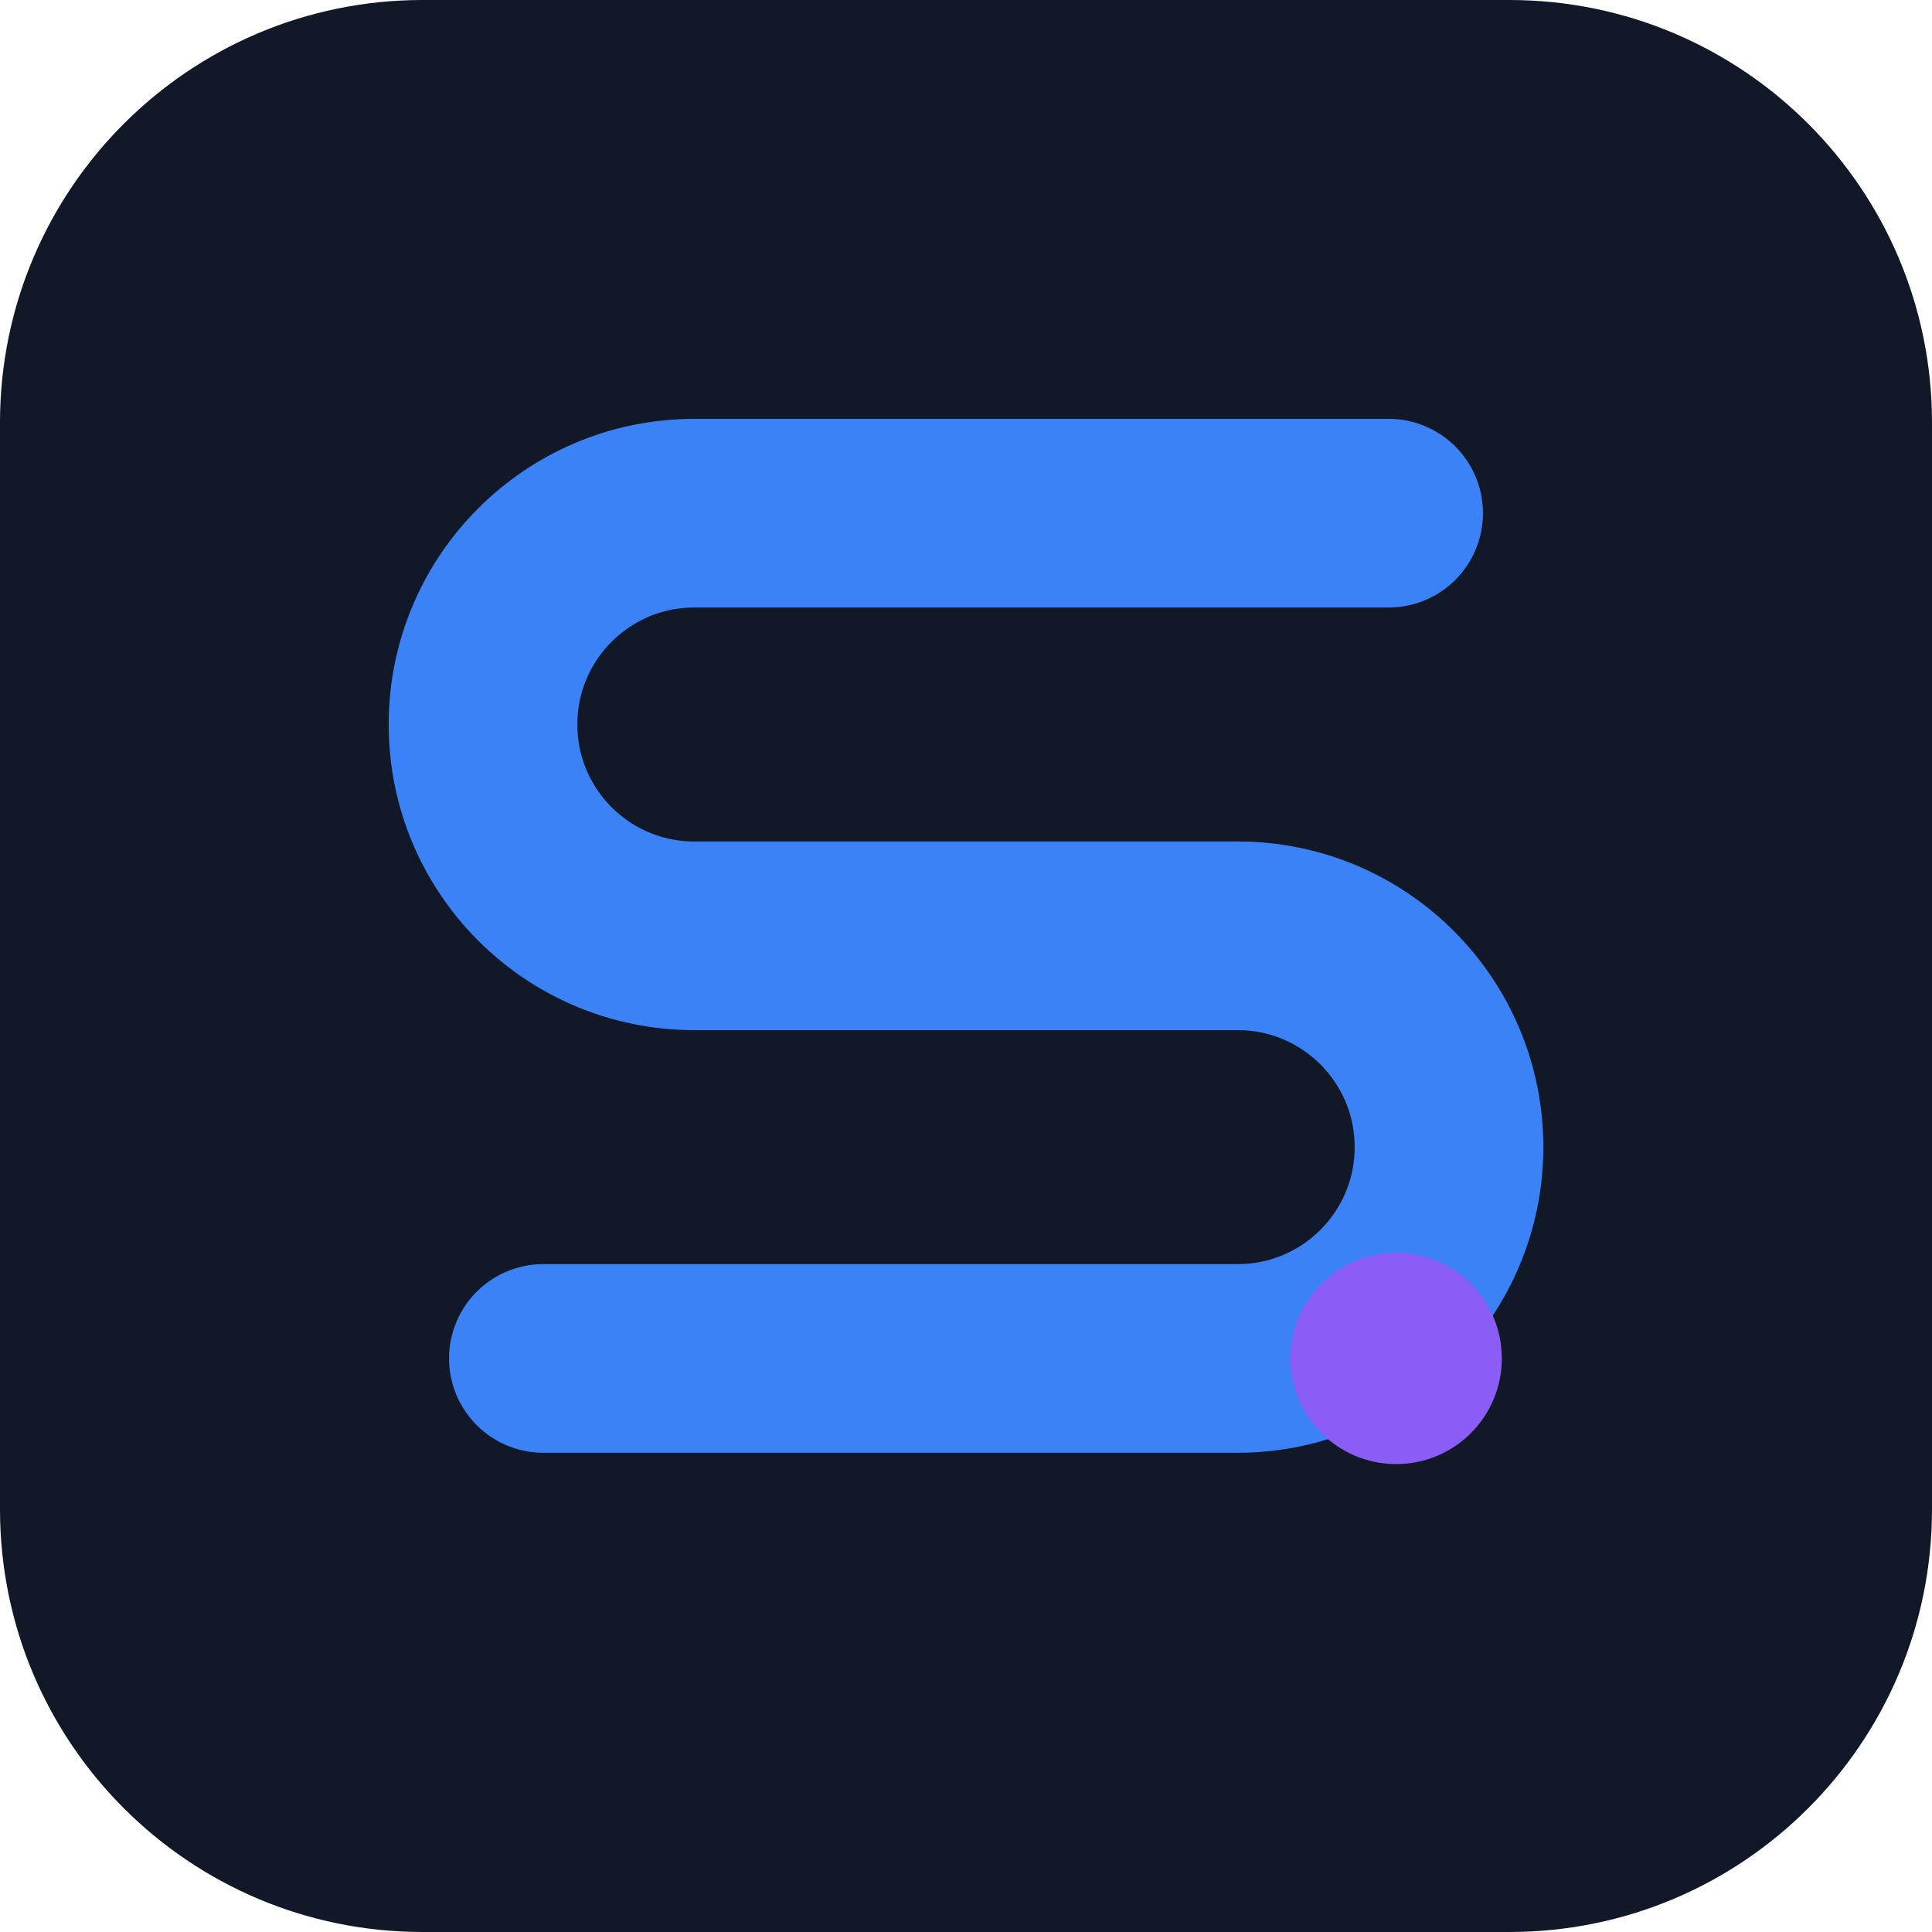
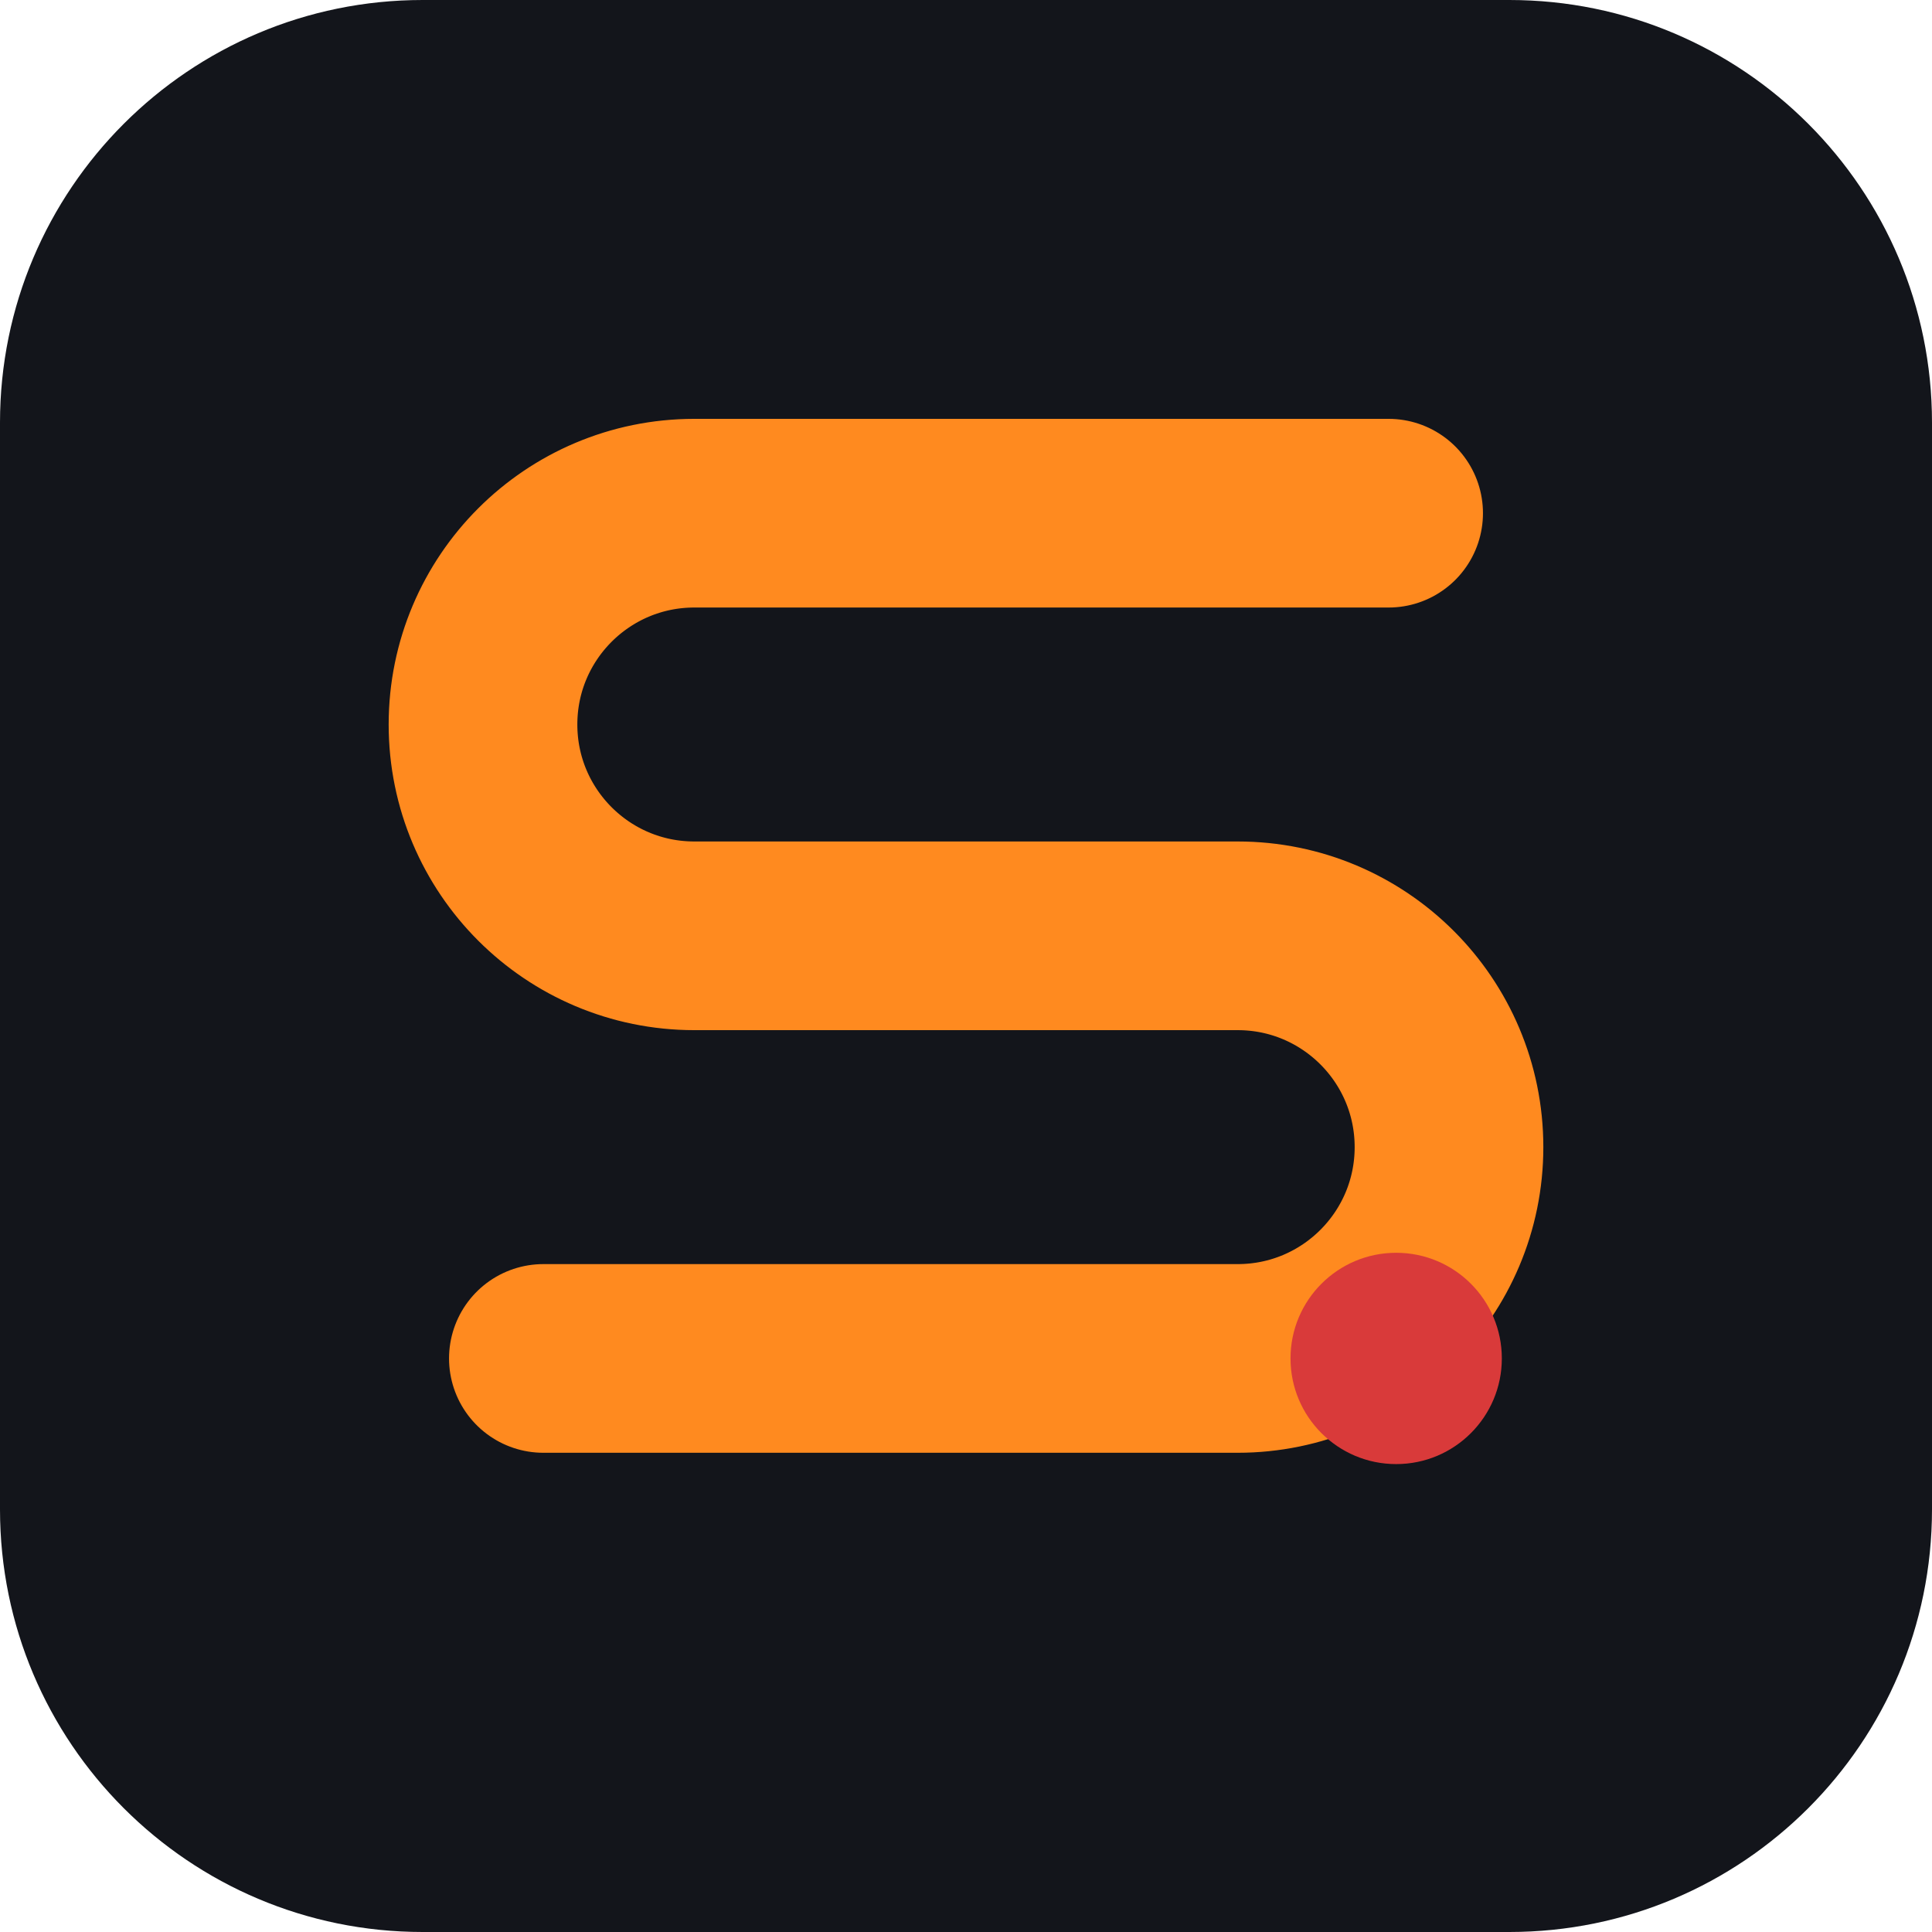
<svg xmlns="http://www.w3.org/2000/svg" width="256" height="256" viewBox="0 0 256 256">
-   <rect width="256" height="256" rx="56" fill="#111827" />
-   <path d="M184 68H92a28 28 0 0 0 0 56h72a28 28 0 0 1 0 56H72" fill="none" stroke="#3B82F6" stroke-width="25" stroke-linecap="round" />
-   <circle cx="185" cy="180" r="14" fill="#8B5CF6" />
+   <rect width="256" height="256" rx="56" fill="#13151B" />
+   <path d="M184 68H92a28 28 0 0 0 0 56h72a28 28 0 0 1 0 56H72" fill="none" stroke="#FF8A1F" stroke-width="25" stroke-linecap="round" />
+   <circle cx="185" cy="180" r="14" fill="#D93A3A" />
</svg>
